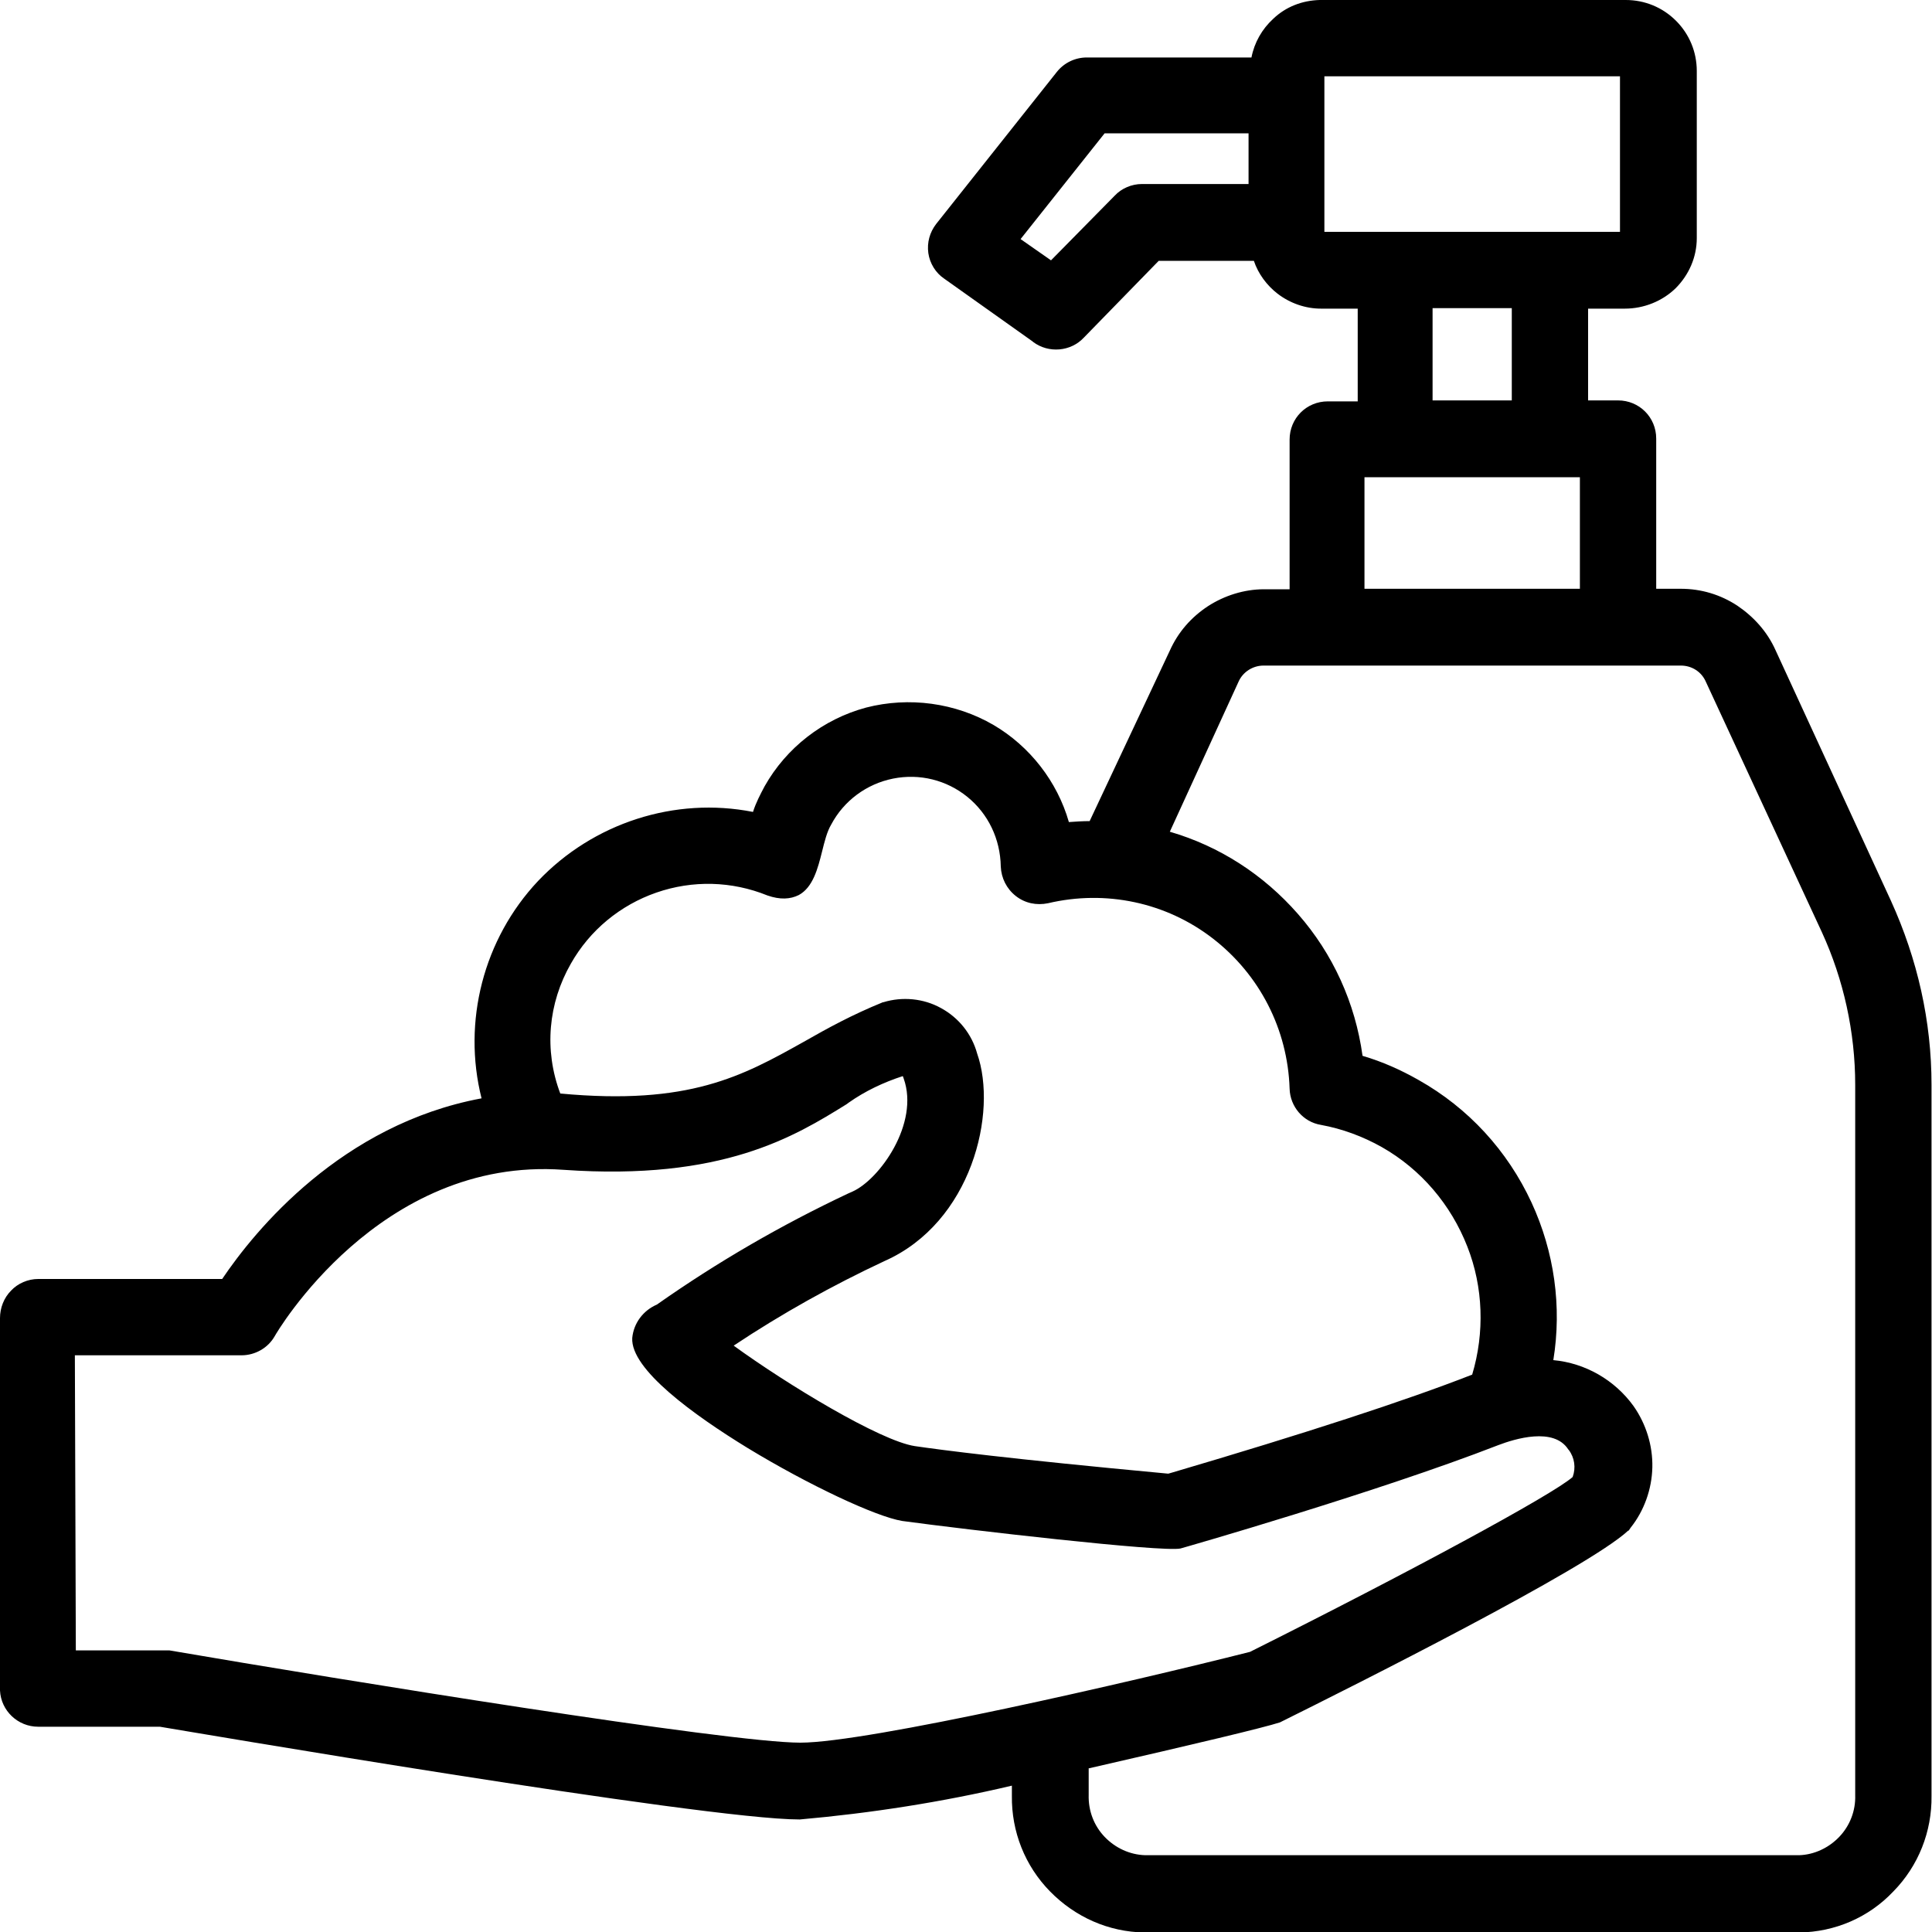
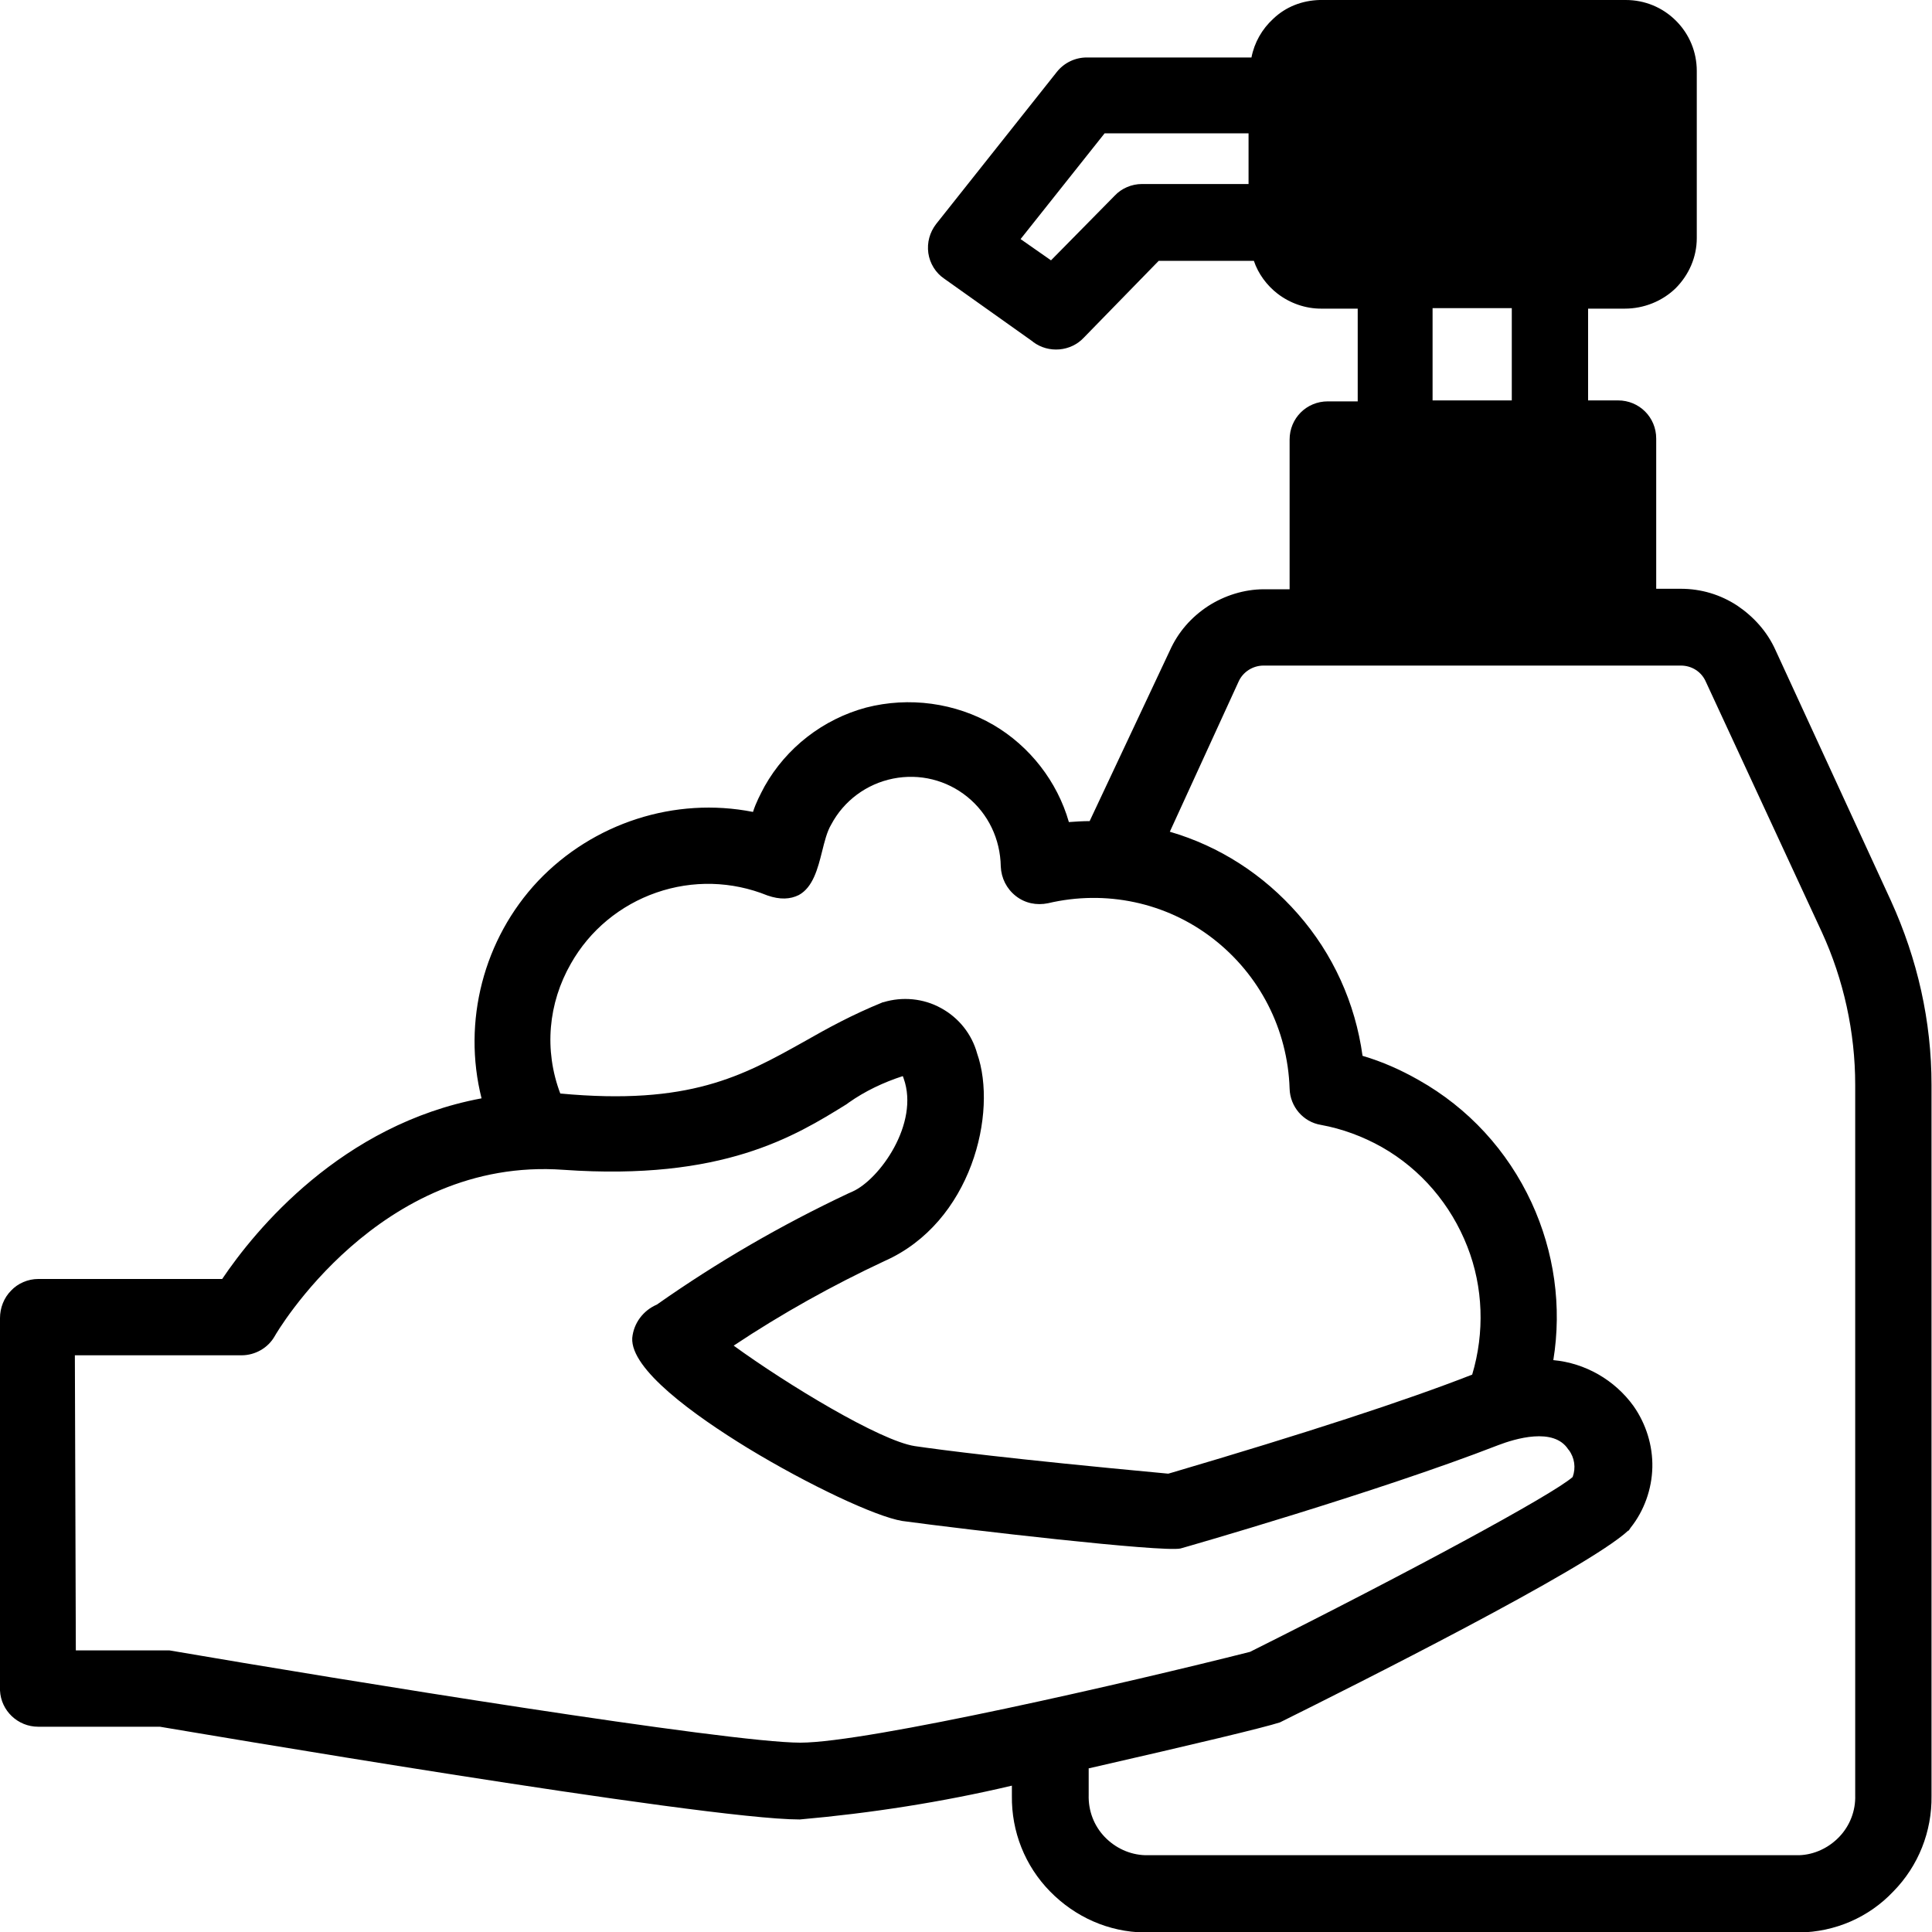
<svg xmlns="http://www.w3.org/2000/svg" version="1.1" id="Ebene_1" xmlnsXlink="http://www.w3.org/1999/xlink" x="0px" y="0px" viewBox="0 0 400 400" style="enable-background:new 0 0 400 400;" xml:space="preserve">
  <style type="text/css">
- 	.st0{fill-rule:evenodd;clip-rule:evenodd;}
+ 	.st0{fillRule:evenodd;clip-rule:evenodd;}
</style>
  <path id="Fill-1" class="st0" d="M211.3,49.5l17.4-21.9l29.8,0v10.5h-22.1c-2.1,0-4.2,0.9-5.6,2.4l-13.2,13.4L211.3,49.5z   M225.5,366.1c22.3-5.1,36.1-8.4,39.5-9.5l0.2-0.1c14.9-7.4,63.4-31.7,71.9-39.6h0.1l0.4-0.6c2.8-3.5,4.4-8,4.5-12.5  c0.1-4.5-1.3-9-3.9-12.7c-3.9-5.4-10-8.9-16.6-9.5c1.8-11.1,0.2-22.4-4.5-32.6c-5-10.8-13.1-19.6-23.4-25.4c-3.7-2.1-7.5-3.8-11.6-5  c-1.5-10.9-6.1-21.1-13.4-29.4c-7.1-8.1-16.2-14-26.5-17l14.2-31l0,0c0.9-2.1,3-3.4,5.2-3.4H348c2.3,0,4.3,1.3,5.2,3.4l24,51.8  c4.5,9.8,6.9,20.7,6.9,31.6v147.1c0.1,3.2-1.1,6.3-3.3,8.6c-2.2,2.3-5.2,3.7-8.3,3.8H237.1c-3.2-0.1-6.2-1.5-8.4-3.8  c-2.2-2.3-3.4-5.4-3.3-8.7V366.1z M175.3,228.6l0.4-0.3c3.4-2.4,7.2-4.2,11.2-5.5c0,0,0,0,0,0c0.1,0.1,0.1,0.3,0.2,0.5  c3.3,9.3-5,20.9-10.6,23.4l-0.9,0.4v0c-13.8,6.5-27.1,14.2-39.6,23c-2.8,1.2-4.8,3.8-5.1,6.9c-0.4,6.5,12.8,16,23.9,22.8  c12.5,7.6,26.5,14.2,32,15.1c13.2,1.8,53.8,6.5,57.6,5.7c0.4-0.1,40.6-11.6,65.8-21.4c3.4-1.3,11.5-3.8,14.5,0.9l0.1,0.1  c1.2,1.6,1.5,3.7,0.8,5.6c-4.2,3.7-33.8,19.7-66.8,36.2c-24.5,6.2-79.2,18.8-93.1,18.8c-14.9,0-94.4-12.9-130.6-19.1l-19.4,0  l-0.2-61.1l34.5,0c2.8,0,5.5-1.5,6.9-4c0.2-0.4,21.6-37.2,59.8-34.4C149.6,244.5,164.5,235.3,175.3,228.6L175.3,228.6z M118.2,199.5  L118.2,199.5c3.9-6.9,10.2-12.1,17.7-14.7c7.5-2.6,15.6-2.4,23,0.6c2.6,0.9,4.7,0.8,6.5-0.1c2.9-1.6,3.9-5.4,4.8-9  c0.5-2,1-4.1,1.9-5.6c2.6-4.9,7.3-8.4,12.8-9.5c5.5-1.1,11.1,0.3,15.4,3.8c4.3,3.5,6.8,8.7,6.9,14.4c0.1,2.4,1.2,4.6,3.1,6.1  c1.9,1.5,4.3,2,6.7,1.5c11.9-2.8,24.4-0.2,34.1,7.3c9.7,7.5,15.5,18.8,15.9,31.1c0.1,3.7,2.8,6.9,6.5,7.5c4.4,0.8,8.7,2.4,12.6,4.6  c8.1,4.6,14.3,11.9,17.7,20.6c3.3,8.4,3.6,17.8,1,26.5l0,0c-13.8,5.4-34.7,12.2-62.2,20.3l-0.7,0.2l-0.1,0  c-33.3-3.1-46.9-4.9-52.4-5.7c-7.2-1.1-26.5-12.8-37.5-20.8c9.9-6.6,20.5-12.5,31.2-17.5c18.1-8,23.5-30.8,19.2-43  c-1.1-4-3.8-7.4-7.5-9.4c-3.6-2-8-2.4-11.9-1.2l-0.1,0c-6.4,2.6-11.5,5.4-16.4,8.2c-12.7,7.1-23.7,13.2-50.4,10.7  C112.6,217.4,113.5,207.7,118.2,199.5L118.2,199.5z M282.5,121.9h44.6V98.8h-44.6V121.9z M313,63.8v19.1h-16.4V63.8L313,63.8z   M274.2,48h61.2V15.8h-61.2V48z M367.6,134.6c-1.7-3.8-4.5-6.9-7.9-9.2c-3.5-2.3-7.5-3.5-11.7-3.5h-5.1V90.8c0-4.4-3.5-7.9-7.9-7.9  h-6.2v-19h7.6c3.9,0,7.7-1.5,10.5-4.2c2.8-2.8,4.4-6.5,4.4-10.4V14.7c0-3.9-1.5-7.6-4.3-10.4c-2.8-2.8-6.5-4.3-10.4-4.3h-63.4  c-3.6,0.1-7,1.4-9.6,3.9c-2.3,2.1-3.9,4.9-4.5,8H225c-2.4,0-4.7,1.1-6.2,3l-25,31.5c-1.3,1.7-1.9,3.8-1.6,6c0.3,2.1,1.5,4.1,3.3,5.3  l18.3,13l0.1,0.1c3.2,2.4,7.8,2,10.5-0.9l15.5-15.9h19.7c0.9,2.7,2.7,5.1,4.9,6.8c2.6,2,5.8,3.1,9,3.1h7.6l0,19.2h-6.2  c-4.4,0-7.9,3.5-7.9,7.9v31h-5.3c-4.1,0-8.2,1.3-11.6,3.5c-3.5,2.3-6.2,5.4-7.9,9.2L225.6,170c-1.4,0-2.9,0.1-4.3,0.2  c-2.4-8.4-8.1-15.7-15.6-20.1c-7.9-4.6-17.5-5.9-26.4-3.6c-8.9,2.4-16.5,8.3-21,16.3c-0.9,1.7-1.8,3.4-2.4,5.3  c-16.2-3.2-33.1,2.3-44.5,14.3c-11.3,12-15.7,29.1-11.7,45c-29,5.4-46.9,27.3-53.7,37.4H7.9c-2.1,0-4.2,0.9-5.6,2.4  c-1.5,1.5-2.3,3.6-2.3,5.7v77.1c0.2,4.2,3.7,7.5,7.9,7.5h0l25.2,0c4.3,0.7,112.6,19.2,132.4,19.2l0.1,0c14.7-1.3,29.5-3.6,43.9-7  v2.1c-0.1,7.4,2.7,14.5,7.9,19.8c5.2,5.3,12.1,8.4,19.6,8.5h135.5c7.4-0.1,14.4-3.1,19.5-8.5c5.2-5.3,8-12.4,7.9-19.8V224.6  c0-13.2-2.9-26-8.4-38.1L367.6,134.6z" />
</svg>
